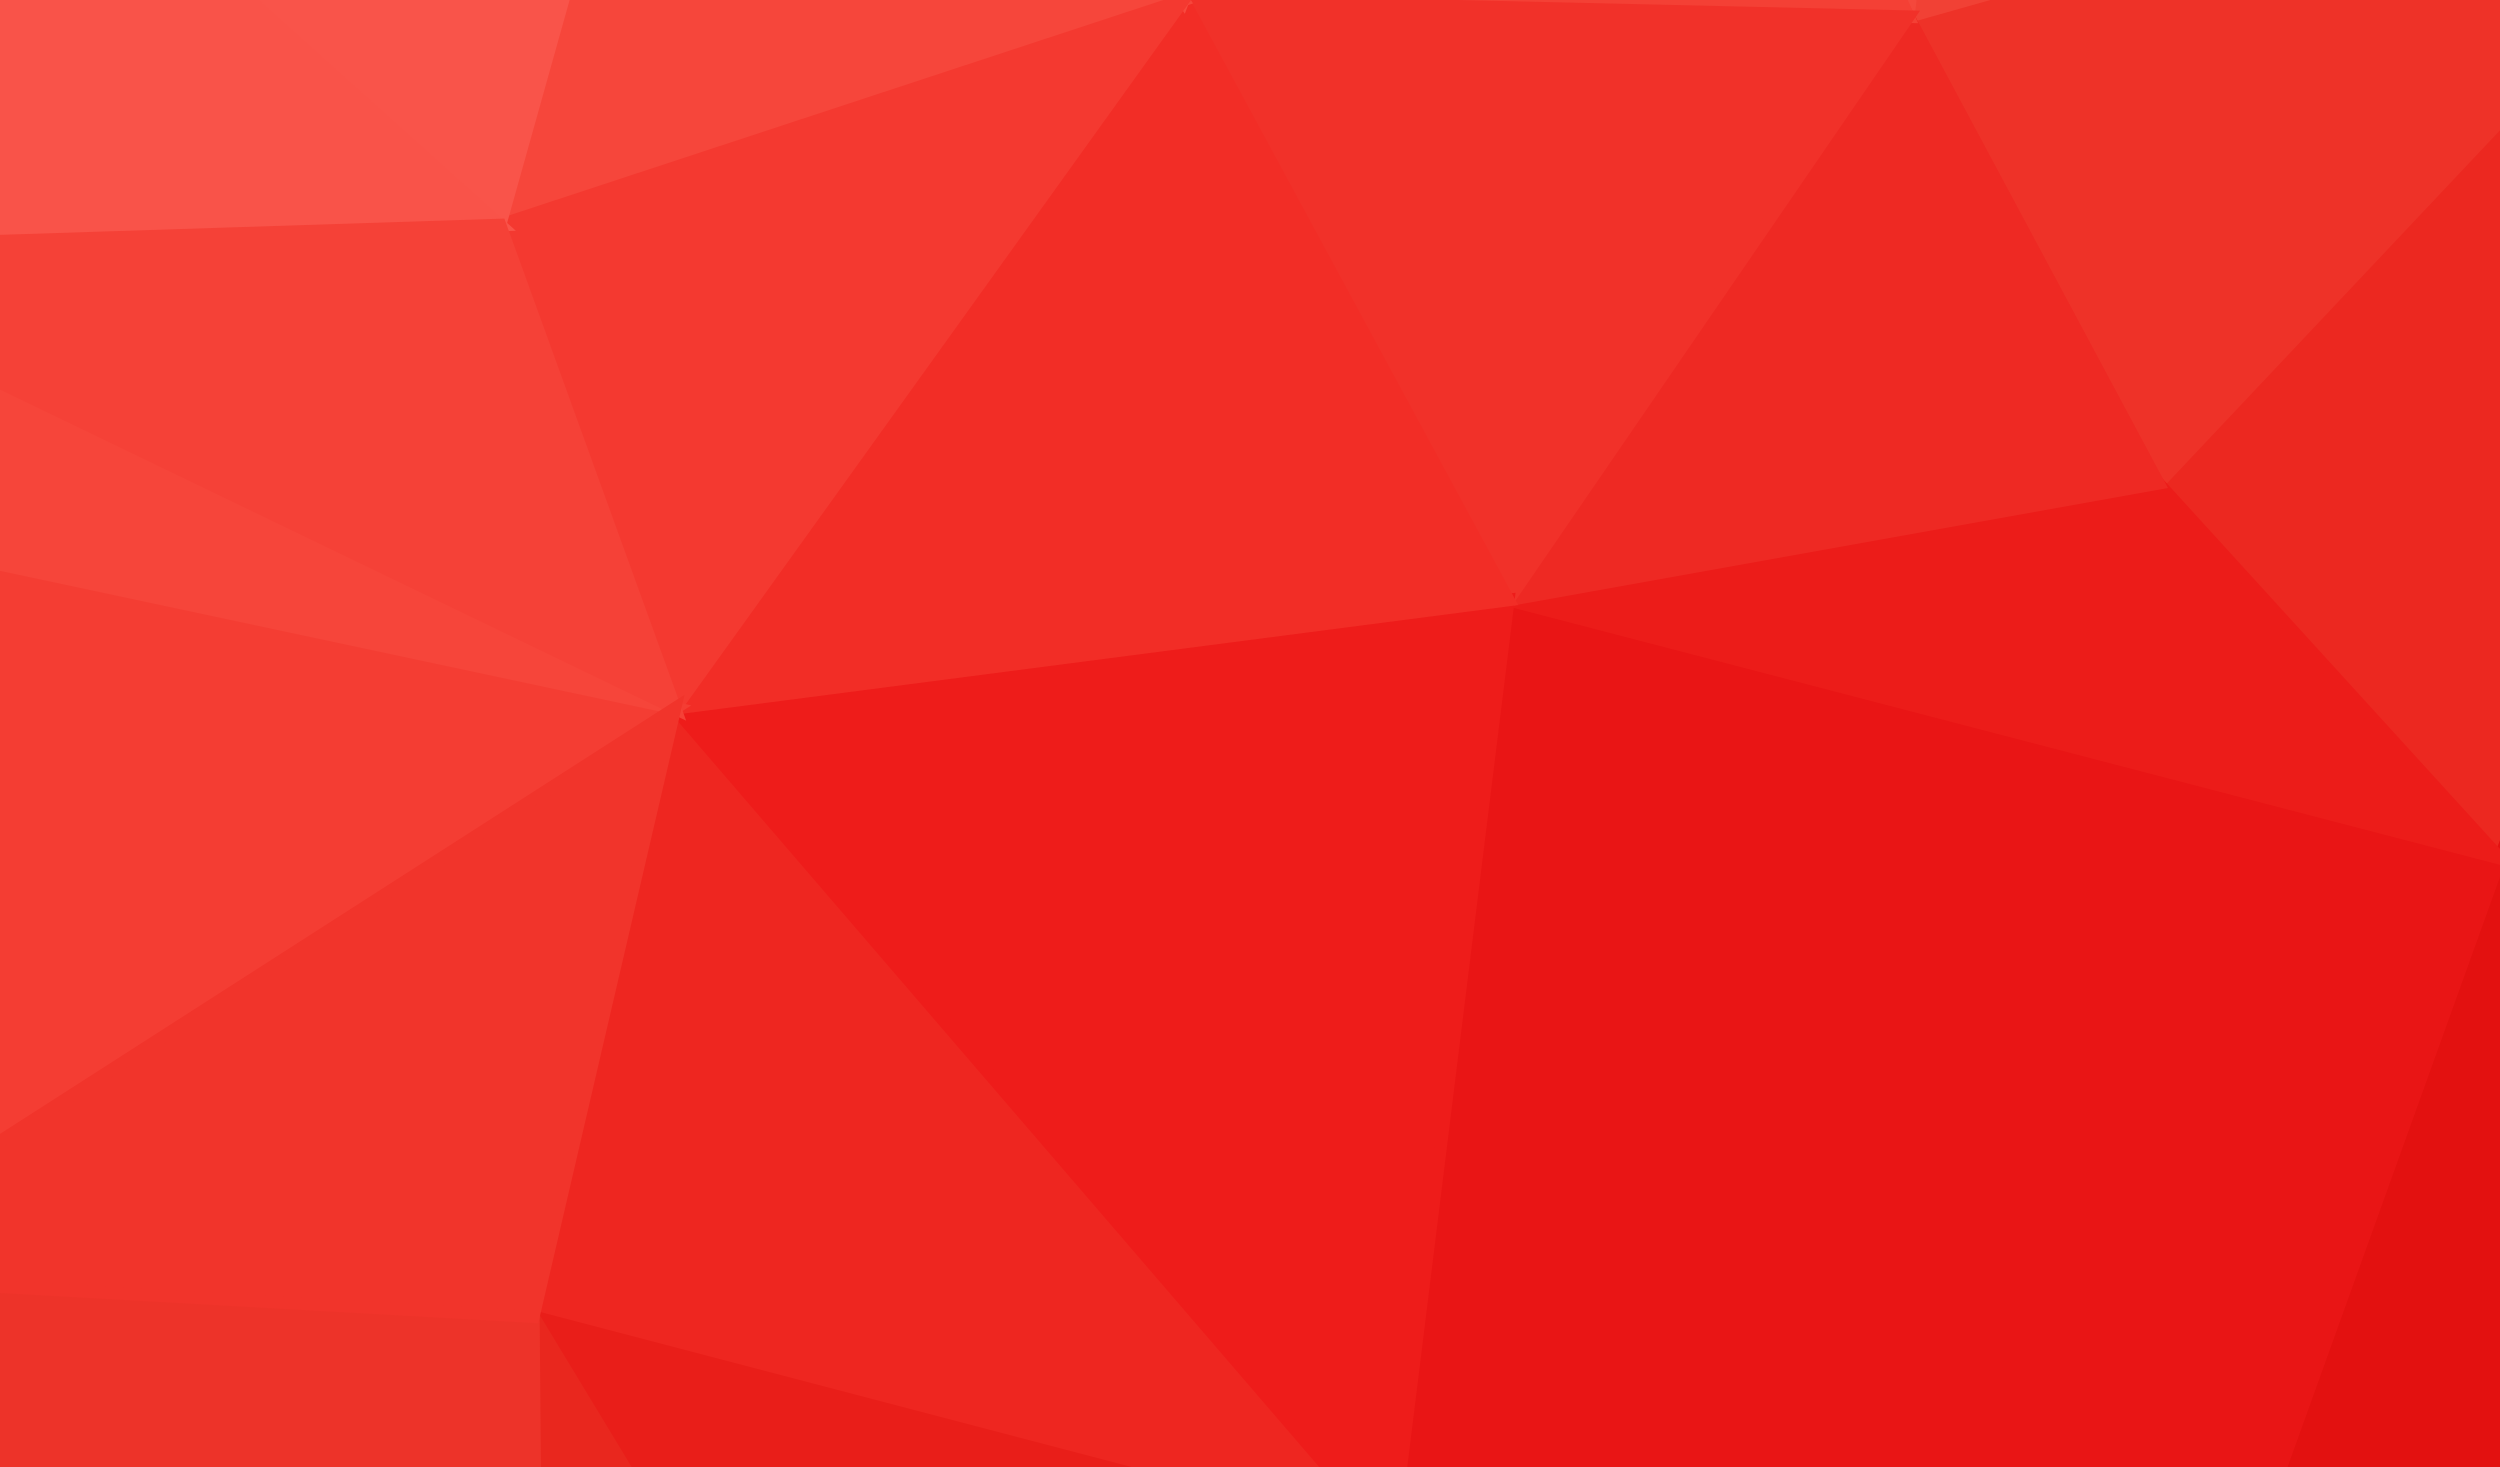
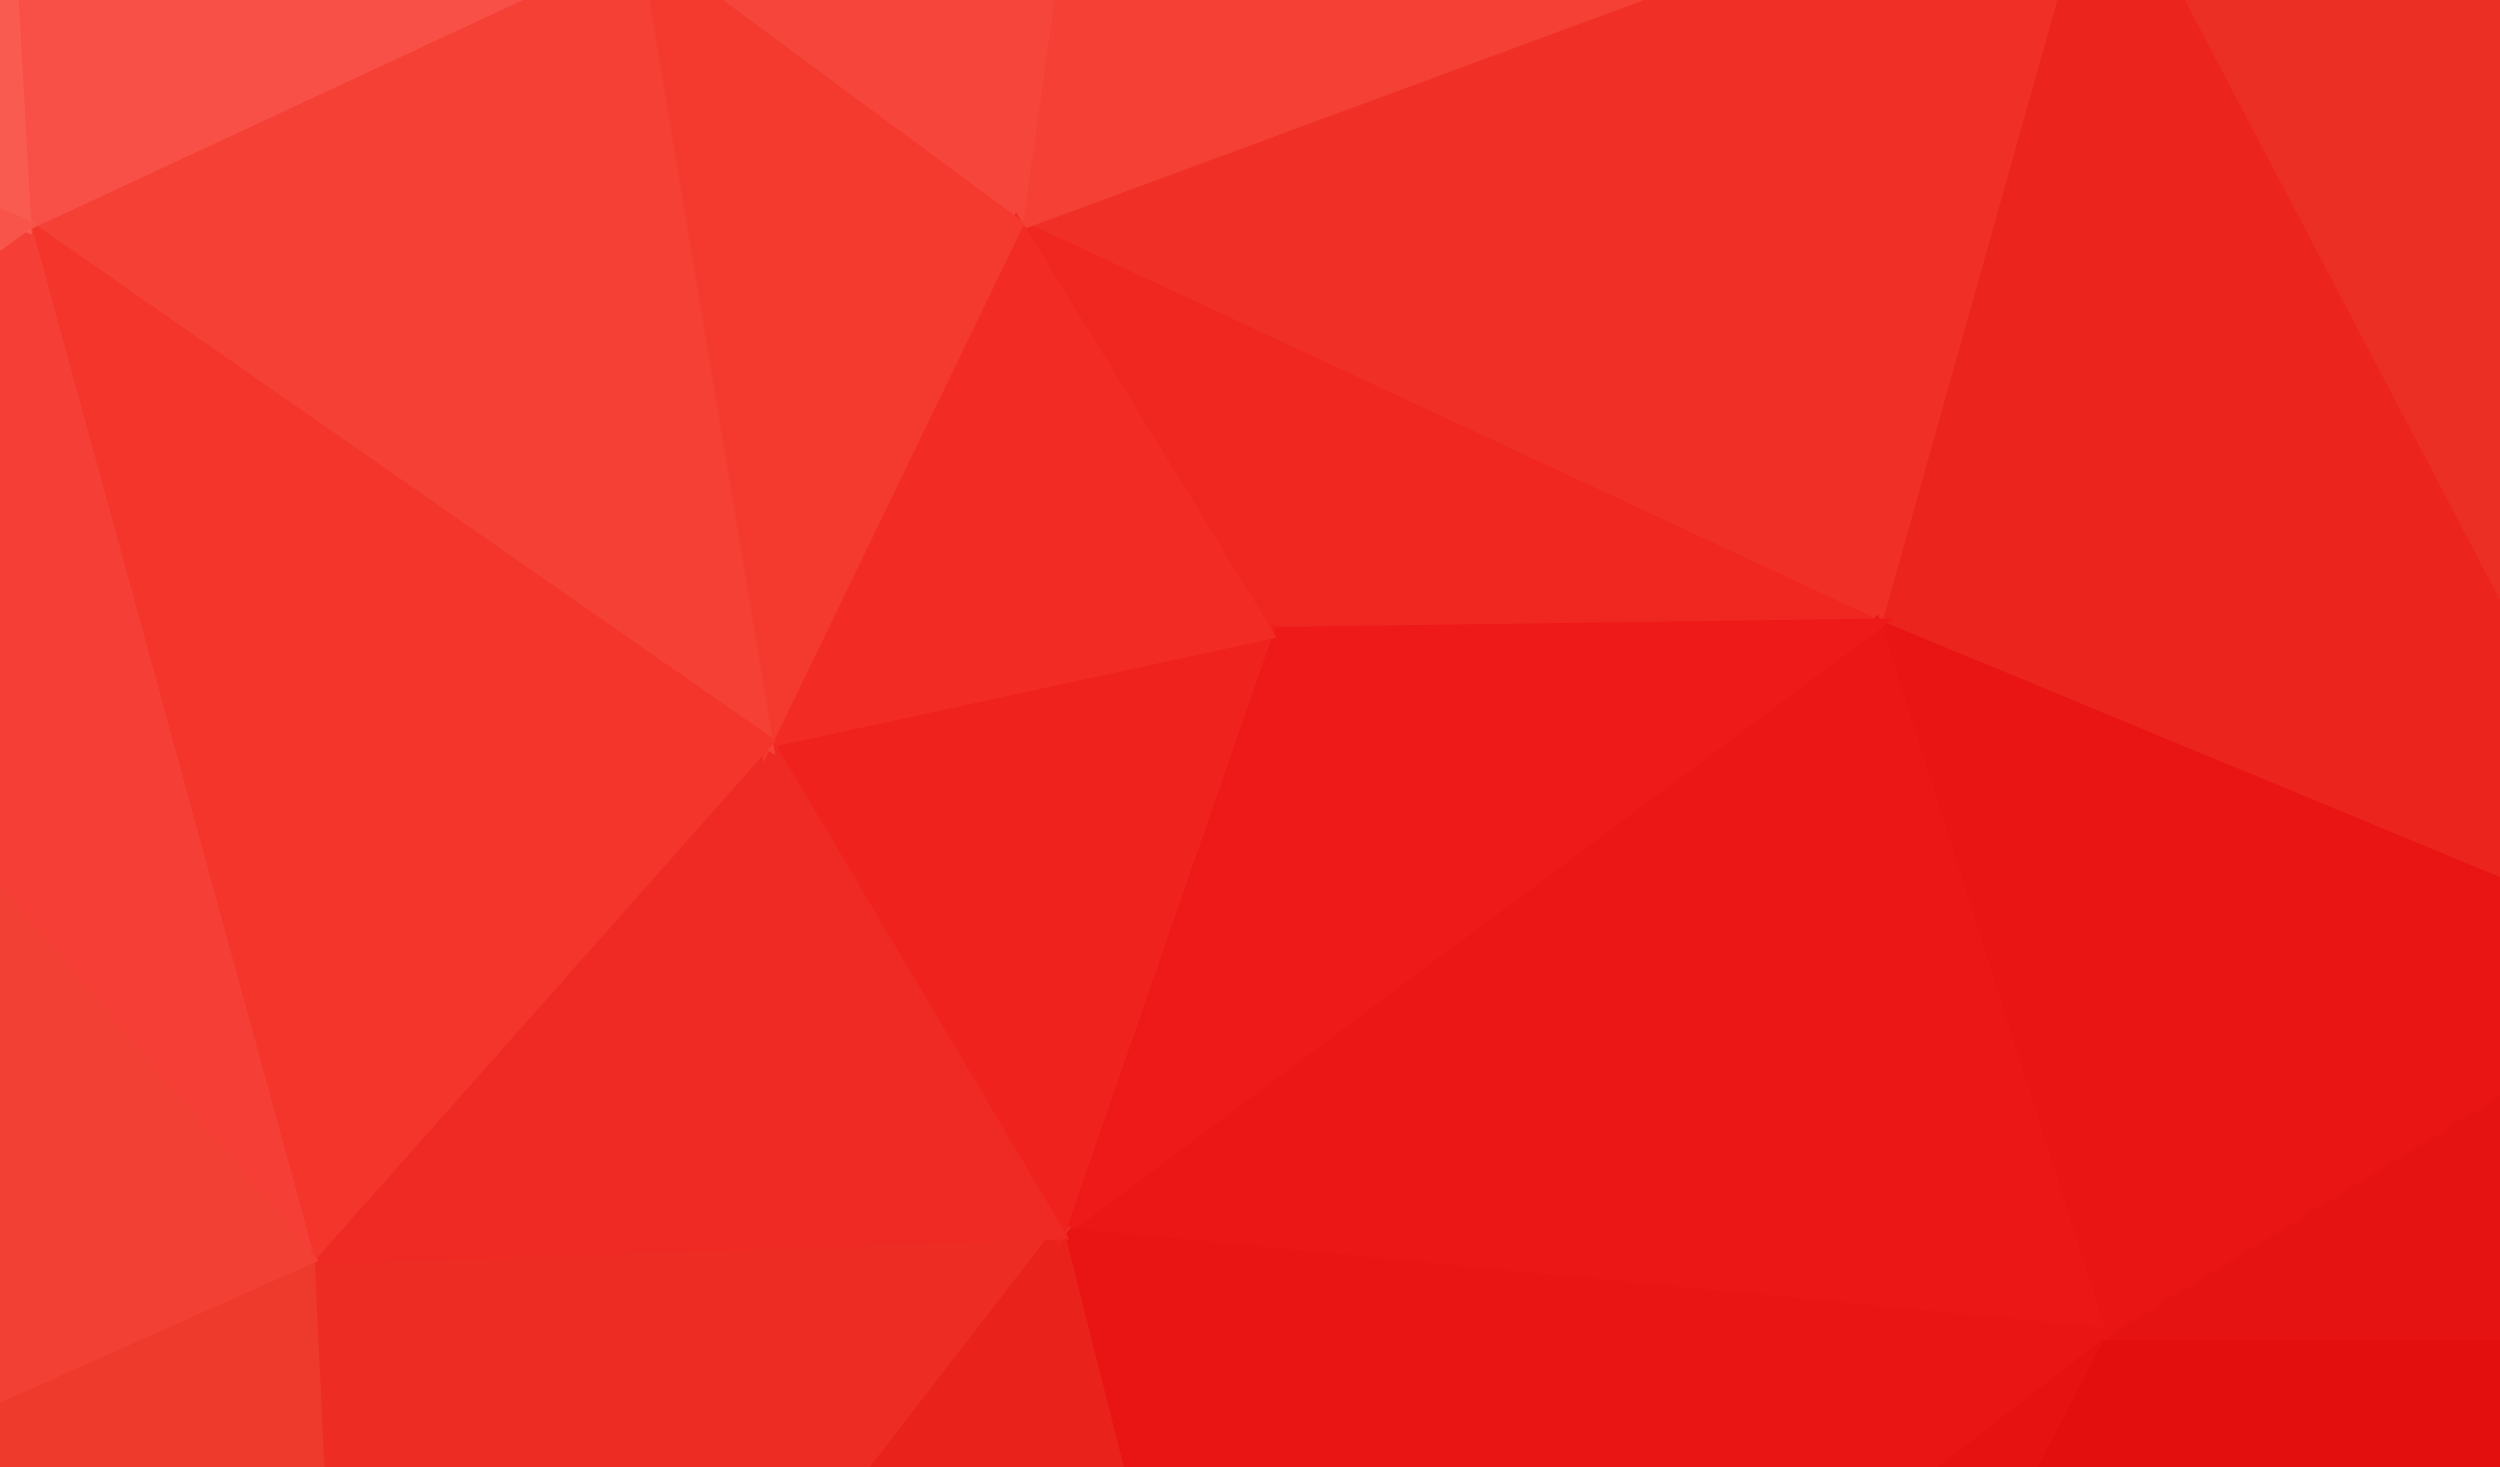
<svg xmlns="http://www.w3.org/2000/svg" width="300" height="176">
-   <path d="M65,272L-46,271L212,285Z" fill="#e7281e" stroke="#e7281e" stroke-width="1.51" />
-   <path d="M133,272L65,272L212,285Z" fill="#e41613" stroke="#e41613" stroke-width="1.51" />
-   <path d="M-106,-120L182,-105L241,-106Z" fill="#f9584e" stroke="#f9584e" stroke-width="1.51" />
-   <path d="M342,-30L300,103L390,-26Z" fill="#eb3025" stroke="#eb3025" stroke-width="1.51" />
-   <path d="M390,-26L300,103L422,114Z" fill="#e81f19" stroke="#e81f19" stroke-width="1.51" />
-   <path d="M411,-76L390,-26L422,114Z" fill="#e93126" stroke="#e93126" stroke-width="1.51" />
-   <path d="M411,-76L422,114L434,170Z" fill="#e51b15" stroke="#e51b15" stroke-width="1.51" />
-   <path d="M340,209L423,241L434,170Z" fill="#dd0a09" stroke="#dd0a09" stroke-width="1.51" />
-   <path d="M422,114L340,209L434,170Z" fill="#e00d0c" stroke="#e00d0c" stroke-width="1.51" />
-   <path d="M300,103L340,209L422,114Z" fill="#e3100f" stroke="#e3100f" stroke-width="1.51" />
-   <path d="M340,209L324,294L423,241Z" fill="#dc0908" stroke="#dc0908" stroke-width="1.51" />
-   <path d="M352,-90L390,-26L411,-76Z" fill="#ed4336" stroke="#ed4336" stroke-width="1.51" />
-   <path d="M259,58L300,103L342,-30Z" fill="#ec2820" stroke="#ec2820" stroke-width="1.51" />
-   <path d="M352,-90L342,-30L390,-26Z" fill="#ed4033" stroke="#ed4033" stroke-width="1.51" />
-   <path d="M-106,-120L90,-80L182,-105Z" fill="#fb5d54" stroke="#fb5d54" stroke-width="1.51" />
-   <path d="M264,203L324,294L340,209Z" fill="#e00d0c" stroke="#e00d0c" stroke-width="1.51" />
-   <path d="M300,103L264,203L340,209Z" fill="#e31110" stroke="#e31110" stroke-width="1.51" />
-   <path d="M229,2L259,58L342,-30Z" fill="#ee3228" stroke="#ee3228" stroke-width="1.51" />
-   <path d="M241,-106L342,-30L352,-90Z" fill="#f0473a" stroke="#f0473a" stroke-width="1.51" />
-   <path d="M241,-106L229,2L342,-30Z" fill="#f14135" stroke="#f14135" stroke-width="1.51" />
-   <path d="M264,203L212,285L324,294Z" fill="#e00d0c" stroke="#e00d0c" stroke-width="1.51" />
-   <path d="M181,72L167,185L264,203Z" fill="#e91515" stroke="#e91515" stroke-width="1.51" />
-   <path d="M181,72L264,203L300,103Z" fill="#e91515" stroke="#e91515" stroke-width="1.51" />
-   <path d="M259,58L181,72L300,103Z" fill="#ec1c19" stroke="#ec1c19" stroke-width="1.51" />
-   <path d="M182,-105L229,2L241,-106Z" fill="#f4483c" stroke="#f4483c" stroke-width="1.51" />
-   <path d="M167,185L212,285L264,203Z" fill="#e41110" stroke="#e41110" stroke-width="1.51" />
-   <path d="M229,2L181,72L259,58Z" fill="#ee2923" stroke="#ee2923" stroke-width="1.51" />
-   <path d="M182,-105L142,0L229,2Z" fill="#f44035" stroke="#f44035" stroke-width="1.51" />
-   <path d="M167,185L133,272L212,285Z" fill="#e51211" stroke="#e51211" stroke-width="1.51" />
-   <path d="M142,0L181,72L229,2Z" fill="#f13129" stroke="#f13129" stroke-width="1.51" />
-   <path d="M81,85L64,158L167,185Z" fill="#ee2620" stroke="#ee2620" stroke-width="1.51" />
-   <path d="M81,85L167,185L181,72Z" fill="#ee1c1a" stroke="#ee1c1a" stroke-width="1.51" />
-   <path d="M142,0L81,85L181,72Z" fill="#f22d26" stroke="#f22d26" stroke-width="1.51" />
-   <path d="M90,-80L142,0L182,-105Z" fill="#f7493e" stroke="#f7493e" stroke-width="1.51" />
-   <path d="M64,158L133,272L167,185Z" fill="#e91e19" stroke="#e91e19" stroke-width="1.51" />
-   <path d="M-106,-120L-49,-71L90,-80Z" fill="#fc655e" stroke="#fc655e" stroke-width="1.51" />
-   <path d="M64,158L65,272L133,272Z" fill="#e9271e" stroke="#e9271e" stroke-width="1.51" />
-   <path d="M90,-80L60,27L142,0Z" fill="#f6463b" stroke="#f6463b" stroke-width="1.51" />
-   <path d="M60,27L81,85L142,0Z" fill="#f43930" stroke="#f43930" stroke-width="1.51" />
-   <path d="M64,158L-25,153L65,272Z" fill="#ed3329" stroke="#ed3329" stroke-width="1.51" />
-   <path d="M-49,-71L60,27L90,-80Z" fill="#f9544a" stroke="#f9544a" stroke-width="1.51" />
-   <path d="M-49,-71L-33,30L60,27Z" fill="#f95349" stroke="#f95349" stroke-width="1.51" />
-   <path d="M-25,153L-46,271L65,272Z" fill="#ec392d" stroke="#ec392d" stroke-width="1.51" />
-   <path d="M-55,56L-25,153L81,85Z" fill="#f43d33" stroke="#f43d33" stroke-width="1.51" />
-   <path d="M-33,30L-55,56L81,85Z" fill="#f6453a" stroke="#f6453a" stroke-width="1.51" />
-   <path d="M60,27L-33,30L81,85Z" fill="#f54137" stroke="#f54137" stroke-width="1.51" />
-   <path d="M-25,153L64,158L81,85Z" fill="#f1342b" stroke="#f1342b" stroke-width="1.51" />
-   <path d="M-49,-71L-127,-36L-33,30Z" fill="#fb5f57" stroke="#fb5f57" stroke-width="1.51" />
-   <path d="M-55,56L-142,98L-25,153Z" fill="#f6493e" stroke="#f6493e" stroke-width="1.51" />
-   <path d="M-142,98L-103,182L-25,153Z" fill="#f44a3f" stroke="#f44a3f" stroke-width="1.51" />
-   <path d="M-103,182L-46,271L-25,153Z" fill="#f04338" stroke="#f04338" stroke-width="1.51" />
-   <path d="M-103,182L-130,256L-46,271Z" fill="#ef483b" stroke="#ef483b" stroke-width="1.51" />
-   <path d="M-127,-36L-55,56L-33,30Z" fill="#f9584e" stroke="#f9584e" stroke-width="1.51" />
-   <path d="M-106,-120L-127,-36L-49,-71Z" fill="#fd6c66" stroke="#fd6c66" stroke-width="1.51" />
-   <path d="M-127,-36L-142,98L-55,56Z" fill="#fa584f" stroke="#fa584f" stroke-width="1.51" />
-   <path d="M-142,98L-130,256L-103,182Z" fill="#f34e43" stroke="#f34e43" stroke-width="1.51" />
+   <path d="M-110,-81L49,-84L140,-101Z" fill="#fa5f56" stroke="#fa5f56" stroke-width="1.51" />
+   <path d="M140,-101L256,-99L391,-110Z" fill="#f44e42" stroke="#f44e42" stroke-width="1.51" />
+   <path d="M-45,270L-141,274L416,293Z" fill="#e7271e" stroke="#e7271e" stroke-width="1.51" />
+   <path d="M332,263L207,247L416,293Z" fill="#dd0a09" stroke="#dd0a09" stroke-width="1.51" />
+   <path d="M207,247L42,258L416,293Z" fill="#e10e0e" stroke="#e10e0e" stroke-width="1.51" />
+   <path d="M42,258L-45,270L416,293Z" fill="#e51612" stroke="#e51612" stroke-width="1.51" />
+   <path d="M338,-32L324,116L421,107Z" fill="#e81f19" stroke="#e81f19" stroke-width="1.51" />
+   <path d="M332,263L416,293L441,182Z" fill="#dc0707" stroke="#dc0707" stroke-width="1.51" />
+   <path d="M391,-110L347,-69L448,-21Z" fill="#ed4336" stroke="#ed4336" stroke-width="1.51" />
+   <path d="M347,-69L338,-32L448,-21Z" fill="#ec3e31" stroke="#ec3e31" stroke-width="1.51" />
+   <path d="M338,-32L421,107L448,-21Z" fill="#e82e22" stroke="#e82e22" stroke-width="1.51" />
+   <path d="M421,107L441,182L448,-21Z" fill="#e3100f" stroke="#e3100f" stroke-width="1.51" />
+   <path d="M421,107L316,160L441,182Z" fill="#e10e0d" stroke="#e10e0d" stroke-width="1.51" />
+   <path d="M316,160L332,263L441,182Z" fill="#df0d0c" stroke="#df0d0c" stroke-width="1.51" />
+   <path d="M324,116L316,160L421,107Z" fill="#e41110" stroke="#e41110" stroke-width="1.51" />
+   <path d="M150,239L42,258L207,247Z" fill="#e61915" stroke="#e61915" stroke-width="1.51" />
+   <path d="M256,-99L347,-69L391,-110Z" fill="#f04a3e" stroke="#f04a3e" stroke-width="1.51" />
+   <path d="M252,-21L225,75L324,116Z" fill="#ec241e" stroke="#ec241e" stroke-width="1.51" />
+   <path d="M316,160L252,160L332,263Z" fill="#e30f0f" stroke="#e30f0f" stroke-width="1.51" />
+   <path d="M252,-21L324,116L338,-32Z" fill="#ec2f25" stroke="#ec2f25" stroke-width="1.51" />
+   <path d="M256,-99L338,-32L347,-69Z" fill="#f04539" stroke="#f04539" stroke-width="1.51" />
+   <path d="M252,160L207,247L332,263Z" fill="#e20f0e" stroke="#e20f0e" stroke-width="1.51" />
+   <path d="M256,-99L252,-21L338,-32Z" fill="#f04236" stroke="#f04236" stroke-width="1.51" />
+   <path d="M252,160L316,160L324,116Z" fill="#e51312" stroke="#e51312" stroke-width="1.51" />
+   <path d="M225,75L252,160L324,116Z" fill="#e81514" stroke="#e81514" stroke-width="1.51" />
+   <path d="M122,27L225,75L252,-21Z" fill="#f03027" stroke="#f03027" stroke-width="1.51" />
+   <path d="M225,75L127,148L252,160Z" fill="#ea1716" stroke="#ea1716" stroke-width="1.51" />
+   <path d="M140,-101L252,-21L256,-99Z" fill="#f4483d" stroke="#f4483d" stroke-width="1.51" />
+   <path d="M122,27L152,76L225,75Z" fill="#f02621" stroke="#f02621" stroke-width="1.51" />
+   <path d="M152,76L127,148L225,75Z" fill="#ee1919" stroke="#ee1919" stroke-width="1.51" />
+   <path d="M140,-101L122,27L252,-21Z" fill="#f44035" stroke="#f44035" stroke-width="1.51" />
+   <path d="M150,239L207,247L252,160Z" fill="#e51211" stroke="#e51211" stroke-width="1.51" />
+   <path d="M127,148L150,239L252,160Z" fill="#e81514" stroke="#e81514" stroke-width="1.51" />
+   <path d="M37,151L42,258L127,148Z" fill="#ed2c24" stroke="#ed2c24" stroke-width="1.51" />
+   <path d="M76,-7L122,27L140,-101Z" fill="#f6453b" stroke="#f6453b" stroke-width="1.51" />
+   <path d="M49,-84L76,-7L140,-101Z" fill="#f85147" stroke="#f85147" stroke-width="1.51" />
+   <path d="M127,148L42,258L150,239Z" fill="#e9221c" stroke="#e9221c" stroke-width="1.51" />
+   <path d="M92,89L127,148L152,76Z" fill="#ef221e" stroke="#ef221e" stroke-width="1.51" />
+   <path d="M122,27L92,89L152,76Z" fill="#f22c25" stroke="#f22c25" stroke-width="1.51" />
+   <path d="M92,89L37,151L127,148Z" fill="#ef2a24" stroke="#ef2a24" stroke-width="1.51" />
+   <path d="M76,-7L92,89L122,27Z" fill="#f4392f" stroke="#f4392f" stroke-width="1.51" />
+   <path d="M-110,-81L-2,-62L49,-84Z" fill="#fb635a" stroke="#fb635a" stroke-width="1.51" />
+   <path d="M76,-7L3,27L92,89Z" fill="#f54036" stroke="#f54036" stroke-width="1.51" />
+   <path d="M3,27L37,151L92,89Z" fill="#f3352c" stroke="#f3352c" stroke-width="1.51" />
+   <path d="M3,27L-41,59L37,151Z" fill="#f53f36" stroke="#f53f36" stroke-width="1.51" />
+   <path d="M49,-84L-2,-62L76,-7Z" fill="#f9554b" stroke="#f9554b" stroke-width="1.51" />
+   <path d="M-2,-62L3,27L76,-7Z" fill="#f85046" stroke="#f85046" stroke-width="1.51" />
+   <path d="M37,151L-64,196L42,258Z" fill="#ee392d" stroke="#ee392d" stroke-width="1.51" />
+   <path d="M-64,196L-45,270L42,258Z" fill="#ec3c30" stroke="#ec3c30" stroke-width="1.51" />
+   <path d="M-41,59L-64,196L37,151Z" fill="#f34035" stroke="#f34035" stroke-width="1.51" />
+   <path d="M-2,-62L-120,-24L3,27Z" fill="#fa5b51" stroke="#fa5b51" stroke-width="1.51" />
+   <path d="M-120,-24L-41,59L3,27Z" fill="#f9544a" stroke="#f9544a" stroke-width="1.51" />
+   <path d="M-138,104L-64,196L-41,59Z" fill="#f5493f" stroke="#f5493f" stroke-width="1.51" />
+   <path d="M-110,-81L-120,-24L-2,-62Z" fill="#fc665f" stroke="#fc665f" stroke-width="1.51" />
+   <path d="M-64,196L-141,274L-45,270Z" fill="#ee463a" stroke="#ee463a" stroke-width="1.51" />
+   <path d="M-120,-24L-138,104L-41,59Z" fill="#f9564c" stroke="#f9564c" stroke-width="1.51" />
+   <path d="M-138,104L-146,198L-64,196Z" fill="#f44d42" stroke="#f44d42" stroke-width="1.51" />
+   <path d="M-146,198L-141,274L-64,196Z" fill="#f04c40" stroke="#f04c40" stroke-width="1.51" />
</svg>
